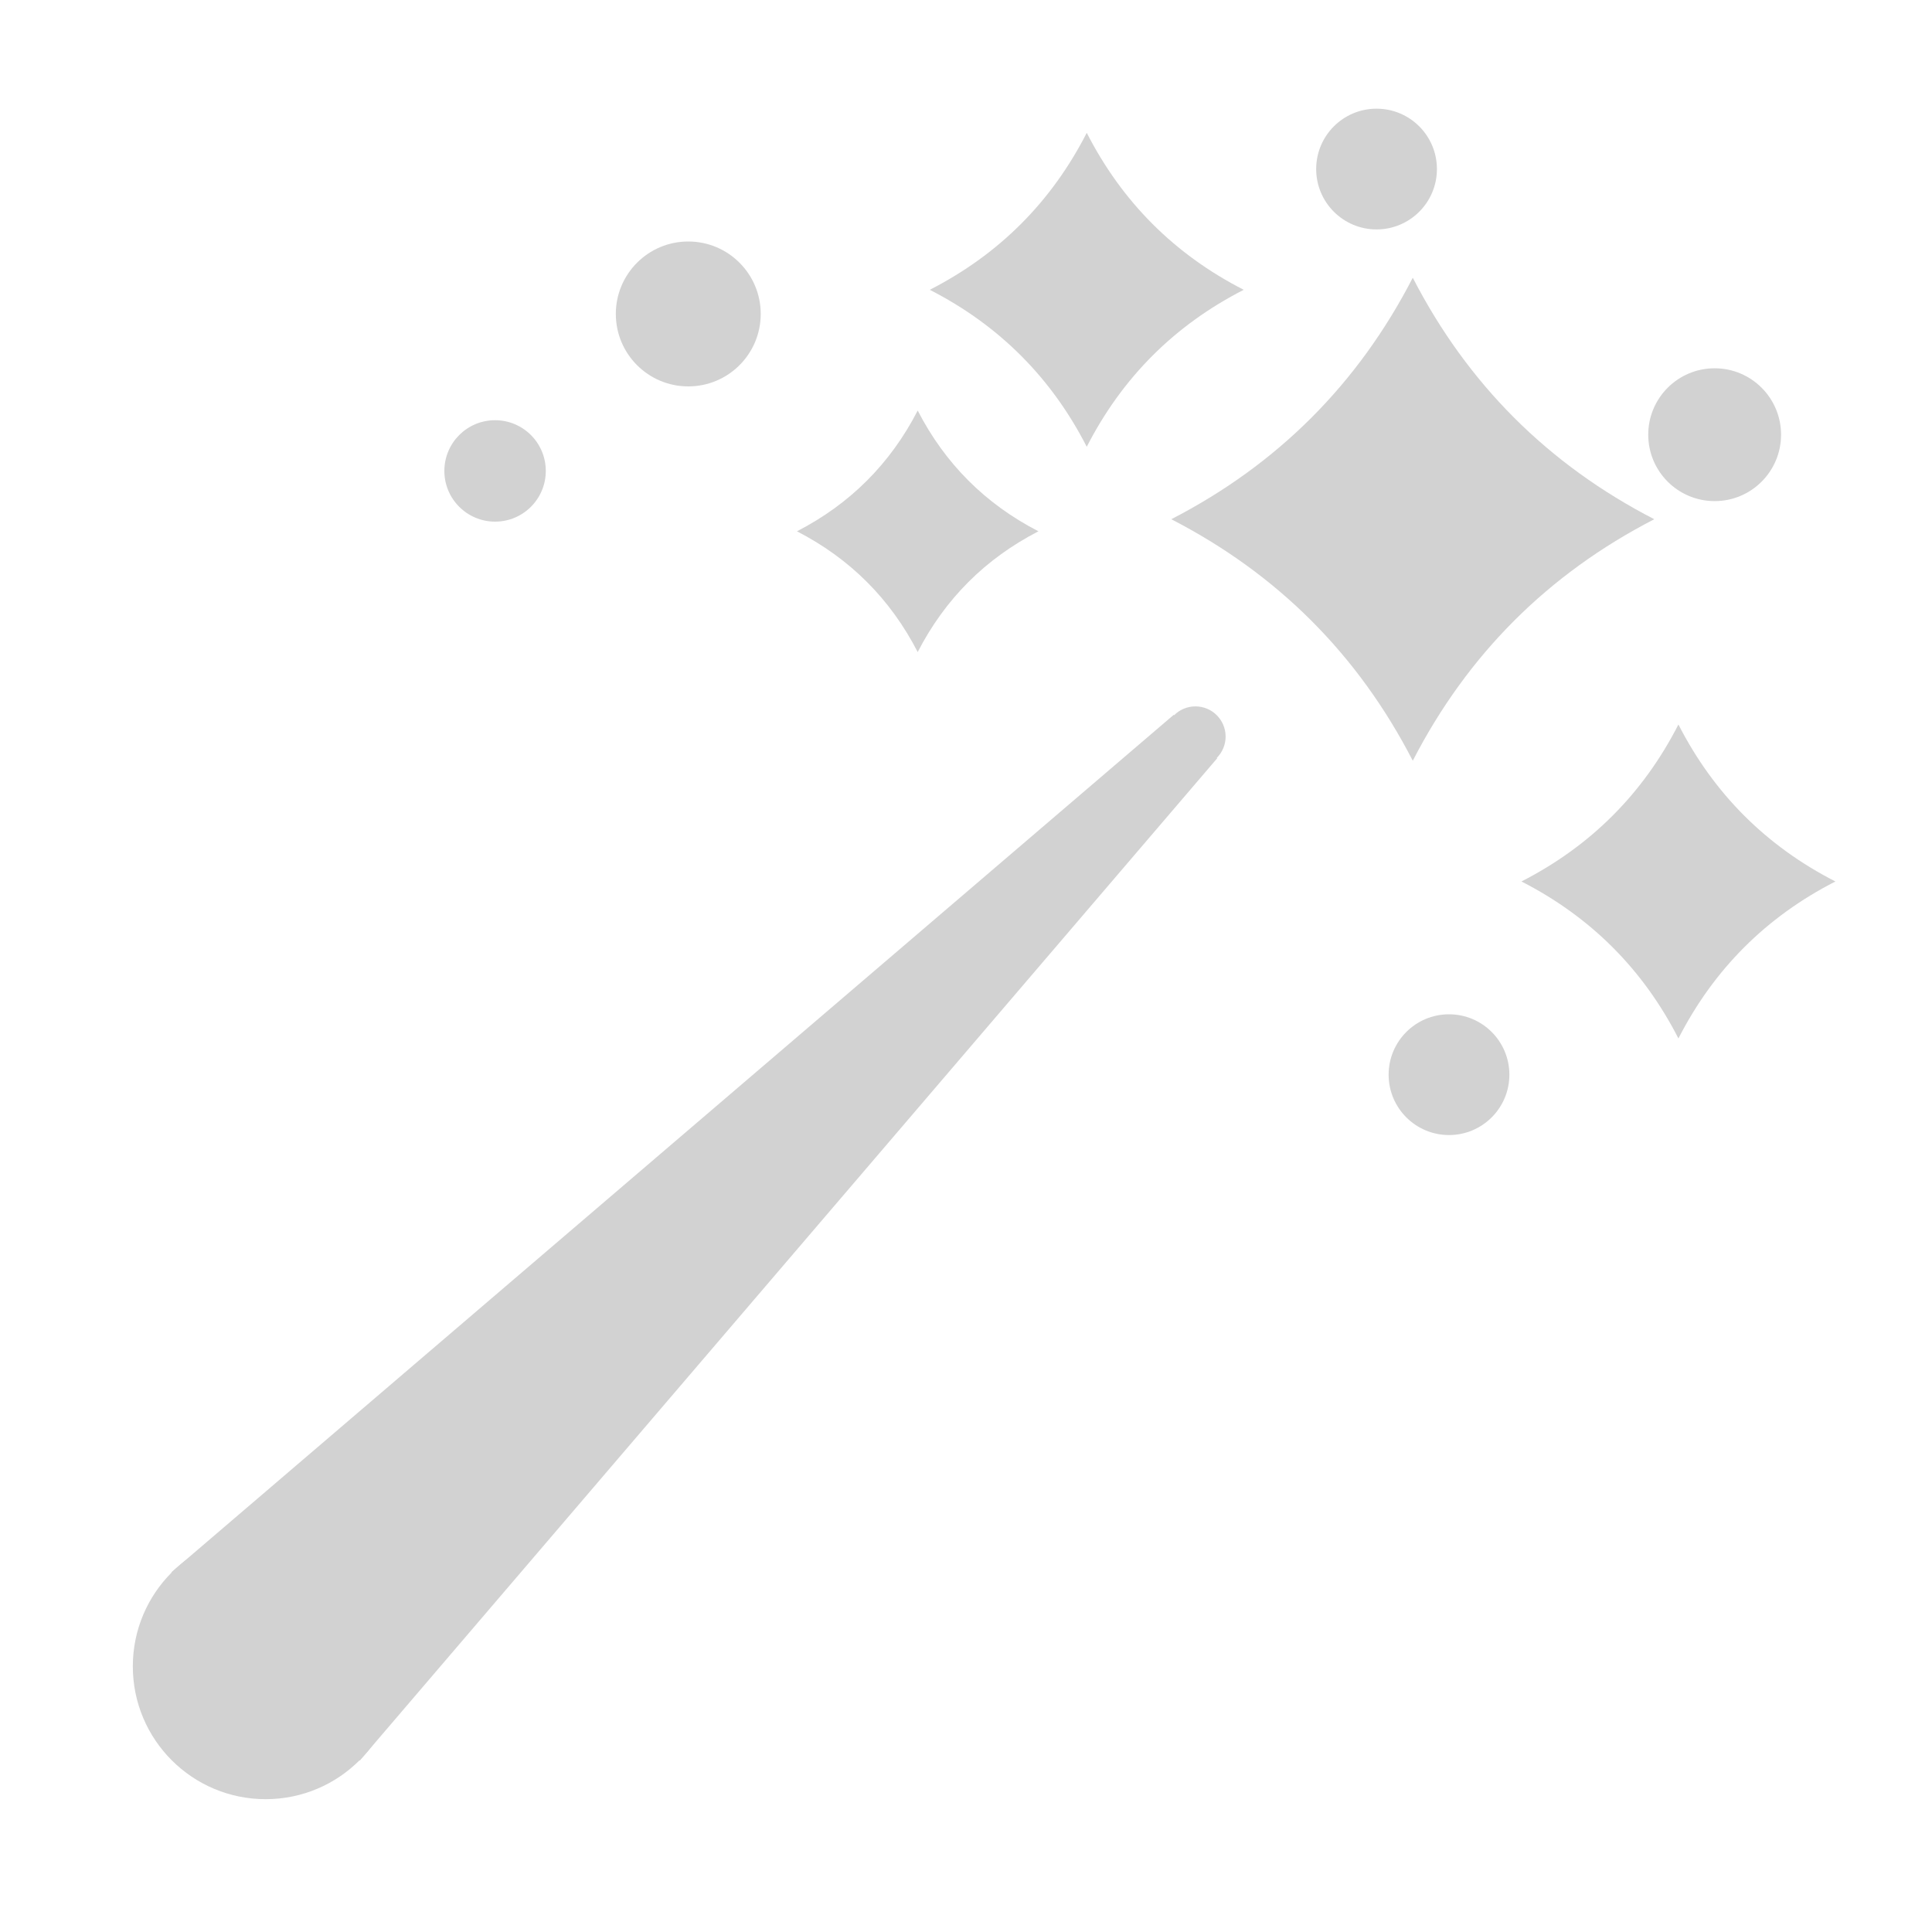
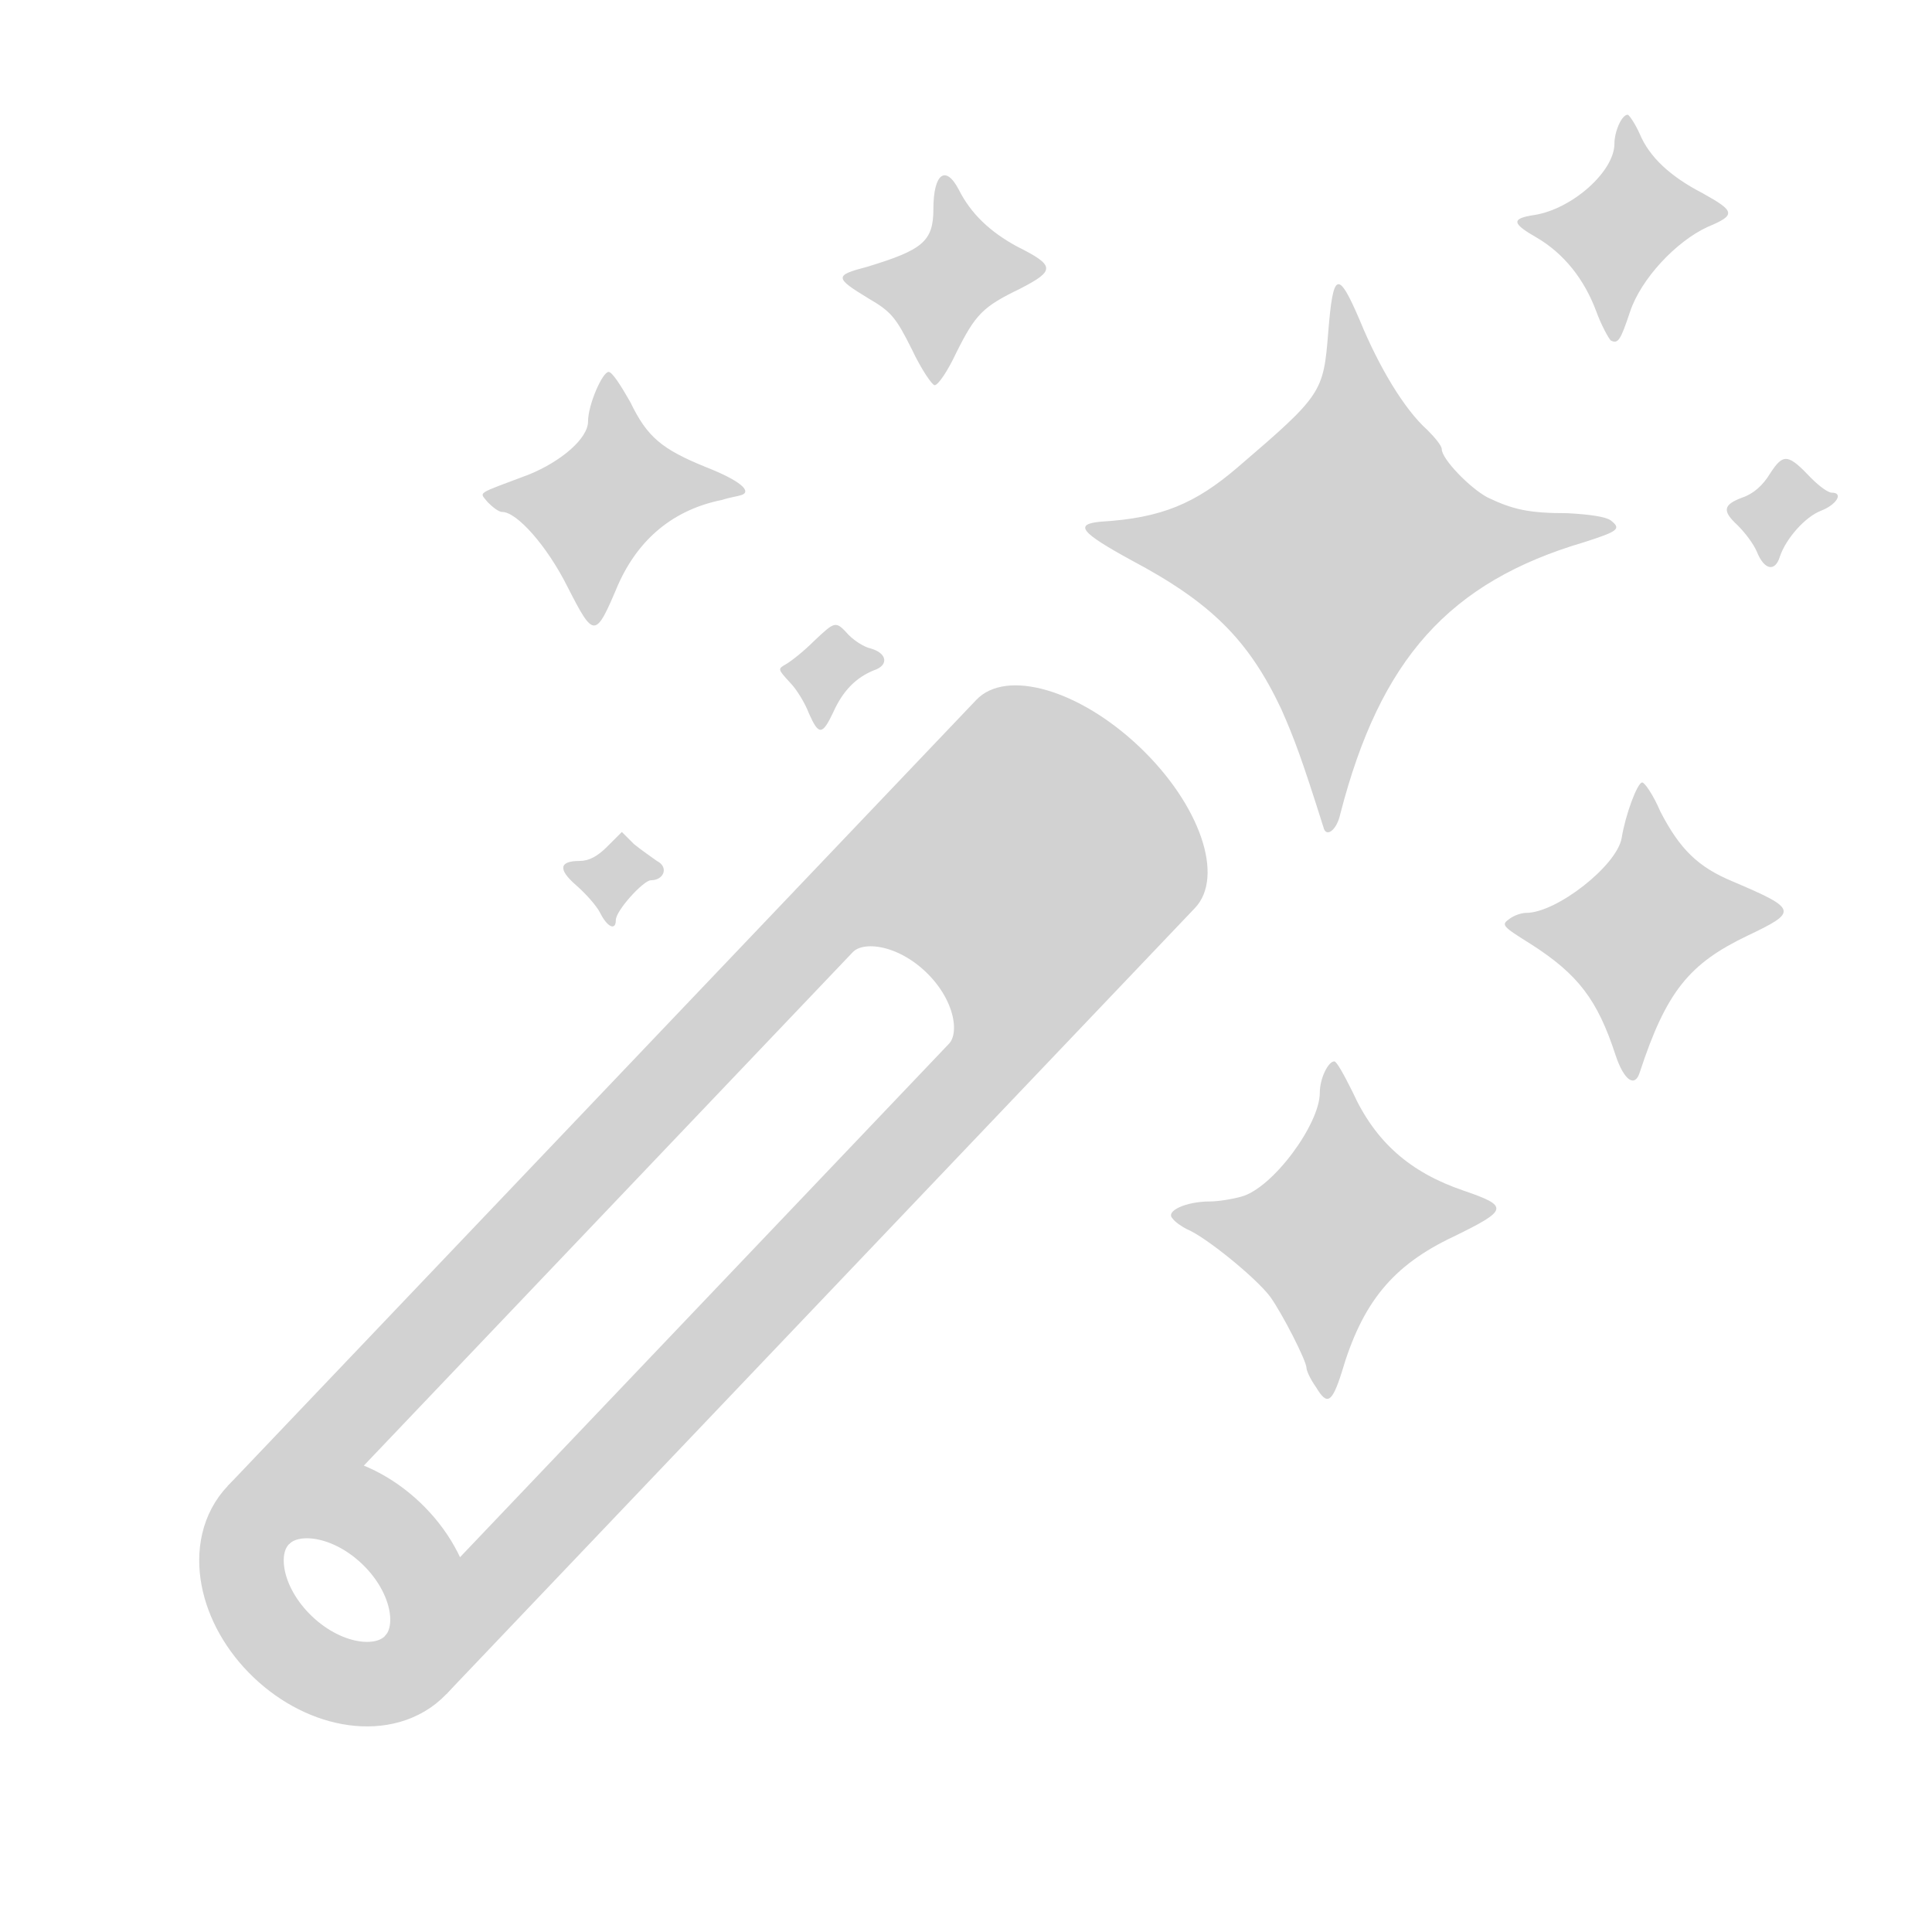
<svg xmlns="http://www.w3.org/2000/svg" width="16" height="16" viewBox="0 0 16 16">
-   <g>
-     <g fill="#d2d2d2" stroke="none">
-       <path d="M11.70 2.30 Q12.38 3.62 13.70 4.30 Q12.38 4.98 11.70 6.30 Q11.02 4.98 9.70 4.30 Q11.02 3.62 11.70 2.30Z" />
-       <path d="M9.00 1.10 Q9.44 1.96 10.30 2.40 Q9.44 2.84 9.00 3.70 Q8.56 2.84 7.70 2.40 Q8.56 1.96 9.00 1.10Z" />
-       <path d="M13.90 6.00 Q14.34 6.86 15.20 7.30 Q14.34 7.74 13.90 8.60 Q13.46 7.74 12.60 7.30 Q13.46 6.86 13.90 6.00Z" />
-       <path d="M7.60 3.40 Q7.94 4.06 8.60 4.40 Q7.94 4.74 7.60 5.40 Q7.26 4.74 6.60 4.40 Q7.26 4.06 7.60 3.40Z" />
-       <circle cx="14.2" cy="3.6" r="0.55" />
-       <circle cx="5.7" cy="2.6" r="0.6" />
-       <circle cx="4.1" cy="3.9" r="0.42" />
-       <circle cx="12.0" cy="8.9" r="0.5" />
-       <circle cx="11.4" cy="1.4" r="0.5" />
+   <path fill="#d2d2d2" fill-rule="evenodd" d="M10.90 11.49C10.85 11.42 10.82 11.35 10.82 11.33C10.82 11.27 10.62 10.88 10.52 10.74C10.40 10.58 9.98 10.24 9.83 10.18C9.79 10.16 9.73 10.12 9.71 10.09C9.65 10.03 9.82 9.95 10.02 9.95C10.09 9.95 10.21 9.93 10.28 9.91C10.54 9.84 10.93 9.31 10.93 9.05C10.93 8.93 11.00 8.79 11.05 8.79C11.07 8.79 11.13 8.90 11.20 9.04C11.39 9.46 11.68 9.71 12.12 9.86C12.50 9.99 12.49 10.02 12.04 10.24C11.53 10.48 11.28 10.79 11.11 11.37C11.03 11.62 10.99 11.64 10.90 11.49ZM13.38 8.74C13.23 8.28 13.07 8.07 12.68 7.82C12.44 7.67 12.43 7.66 12.50 7.61C12.54 7.58 12.60 7.56 12.64 7.56C12.89 7.56 13.39 7.17 13.43 6.94C13.46 6.75 13.56 6.48 13.60 6.48C13.62 6.48 13.69 6.58 13.75 6.72C13.91 7.03 14.06 7.18 14.35 7.30C14.89 7.53 14.89 7.55 14.47 7.75C13.99 7.98 13.80 8.21 13.58 8.88C13.54 9.01 13.45 8.95 13.38 8.74ZM4.97 7.56C4.94 7.50 4.85 7.40 4.77 7.33C4.62 7.20 4.63 7.13 4.80 7.13C4.88 7.13 4.95 7.09 5.03 7.01L5.15 6.89L5.25 6.99C5.31 7.04 5.40 7.10 5.44 7.13C5.54 7.18 5.50 7.29 5.39 7.29C5.33 7.29 5.10 7.54 5.10 7.62C5.10 7.71 5.03 7.68 4.97 7.56ZM10.96 6.85C10.78 6.28 10.72 6.12 10.61 5.87C10.34 5.30 10.03 4.99 9.37 4.64C8.95 4.41 8.89 4.34 9.12 4.32C9.62 4.29 9.90 4.17 10.25 3.87C10.95 3.27 10.96 3.25 11.00 2.75C11.04 2.25 11.08 2.23 11.26 2.65C11.42 3.04 11.63 3.39 11.82 3.56C11.88 3.62 11.94 3.69 11.94 3.72C11.94 3.80 12.17 4.04 12.32 4.12C12.53 4.22 12.66 4.25 12.98 4.25C13.17 4.26 13.30 4.28 13.34 4.31C13.43 4.38 13.40 4.40 13.12 4.49C12.00 4.82 11.43 5.46 11.10 6.74C11.07 6.88 10.98 6.94 10.96 6.85ZM6.70 5.91C6.67 5.83 6.60 5.71 6.54 5.65C6.44 5.54 6.44 5.54 6.51 5.50C6.56 5.47 6.66 5.39 6.74 5.31C6.92 5.14 6.92 5.14 7.03 5.26C7.08 5.31 7.16 5.36 7.21 5.37C7.35 5.41 7.36 5.51 7.24 5.55C7.09 5.61 6.98 5.72 6.90 5.90C6.81 6.09 6.78 6.09 6.70 5.91ZM4.70 4.86C4.53 4.52 4.28 4.24 4.16 4.24C4.13 4.24 4.08 4.20 4.04 4.16C3.97 4.07 3.93 4.10 4.38 3.93C4.65 3.82 4.87 3.63 4.87 3.49C4.87 3.35 4.99 3.08 5.04 3.08C5.07 3.08 5.14 3.19 5.22 3.33C5.36 3.62 5.48 3.72 5.85 3.87C6.13 3.98 6.23 4.07 6.14 4.10C6.11 4.11 6.04 4.12 5.98 4.14C5.58 4.22 5.29 4.46 5.12 4.84C4.93 5.29 4.92 5.29 4.70 4.86ZM14.55 4.57C14.52 4.50 14.45 4.41 14.39 4.35C14.26 4.23 14.27 4.18 14.43 4.12C14.52 4.09 14.60 4.02 14.66 3.92C14.77 3.75 14.81 3.76 15.00 3.96C15.07 4.03 15.14 4.08 15.17 4.08C15.27 4.08 15.21 4.18 15.08 4.23C14.95 4.28 14.79 4.46 14.74 4.61C14.70 4.74 14.61 4.72 14.55 4.57ZM7.55 2.89C7.42 2.63 7.38 2.58 7.19 2.47C6.91 2.30 6.91 2.28 7.18 2.21C7.64 2.07 7.73 2.00 7.73 1.73C7.73 1.44 7.83 1.36 7.94 1.57C8.04 1.77 8.20 1.92 8.42 2.04C8.74 2.20 8.74 2.24 8.45 2.39C8.14 2.54 8.08 2.60 7.92 2.92C7.85 3.07 7.77 3.19 7.74 3.19C7.72 3.19 7.63 3.06 7.55 2.89ZM13.34 2.82C13.32 2.80 13.26 2.69 13.22 2.58C13.12 2.31 12.95 2.10 12.73 1.97C12.52 1.85 12.51 1.81 12.71 1.78C13.02 1.73 13.37 1.42 13.37 1.19C13.37 1.09 13.43 0.95 13.48 0.95C13.49 0.95 13.54 1.02 13.58 1.11C13.66 1.30 13.83 1.46 14.10 1.60C14.37 1.75 14.38 1.78 14.14 1.88C13.88 2.00 13.59 2.31 13.50 2.58C13.42 2.82 13.40 2.85 13.34 2.82Z" />
+   <g transform="translate(5.77 10.04) rotate(-46.4)">
+     <g fill="none" stroke="#d2d2d2" stroke-width="0.7" stroke-linejoin="miter">
+       <path d="M-4.32 -0.90H2.45A0.65 0.90 0 0 1 2.45 0.90H-4.32" />
+       <ellipse cx="-4.32" cy="0" rx="0.65" ry="0.90" />
    </g>
-     <g fill="#d2d2d2" stroke="none">
-       <path d="M2.98 14.58 L10.08 6.28 L9.72 5.92 L1.42 13.02Z" />
-       <circle cx="2.2" cy="13.8" r="1.1" />
-       <circle cx="9.9" cy="6.1" r="0.25" />
-     </g>
+     <path fill="#d2d2d2" stroke="none" d="M2.45 -1.25A0.65 1.25 0 0 1 2.45 1.25H4.67A0.65 1.25 0 0 0 4.67 -1.25Z" />
  </g>
</svg>
